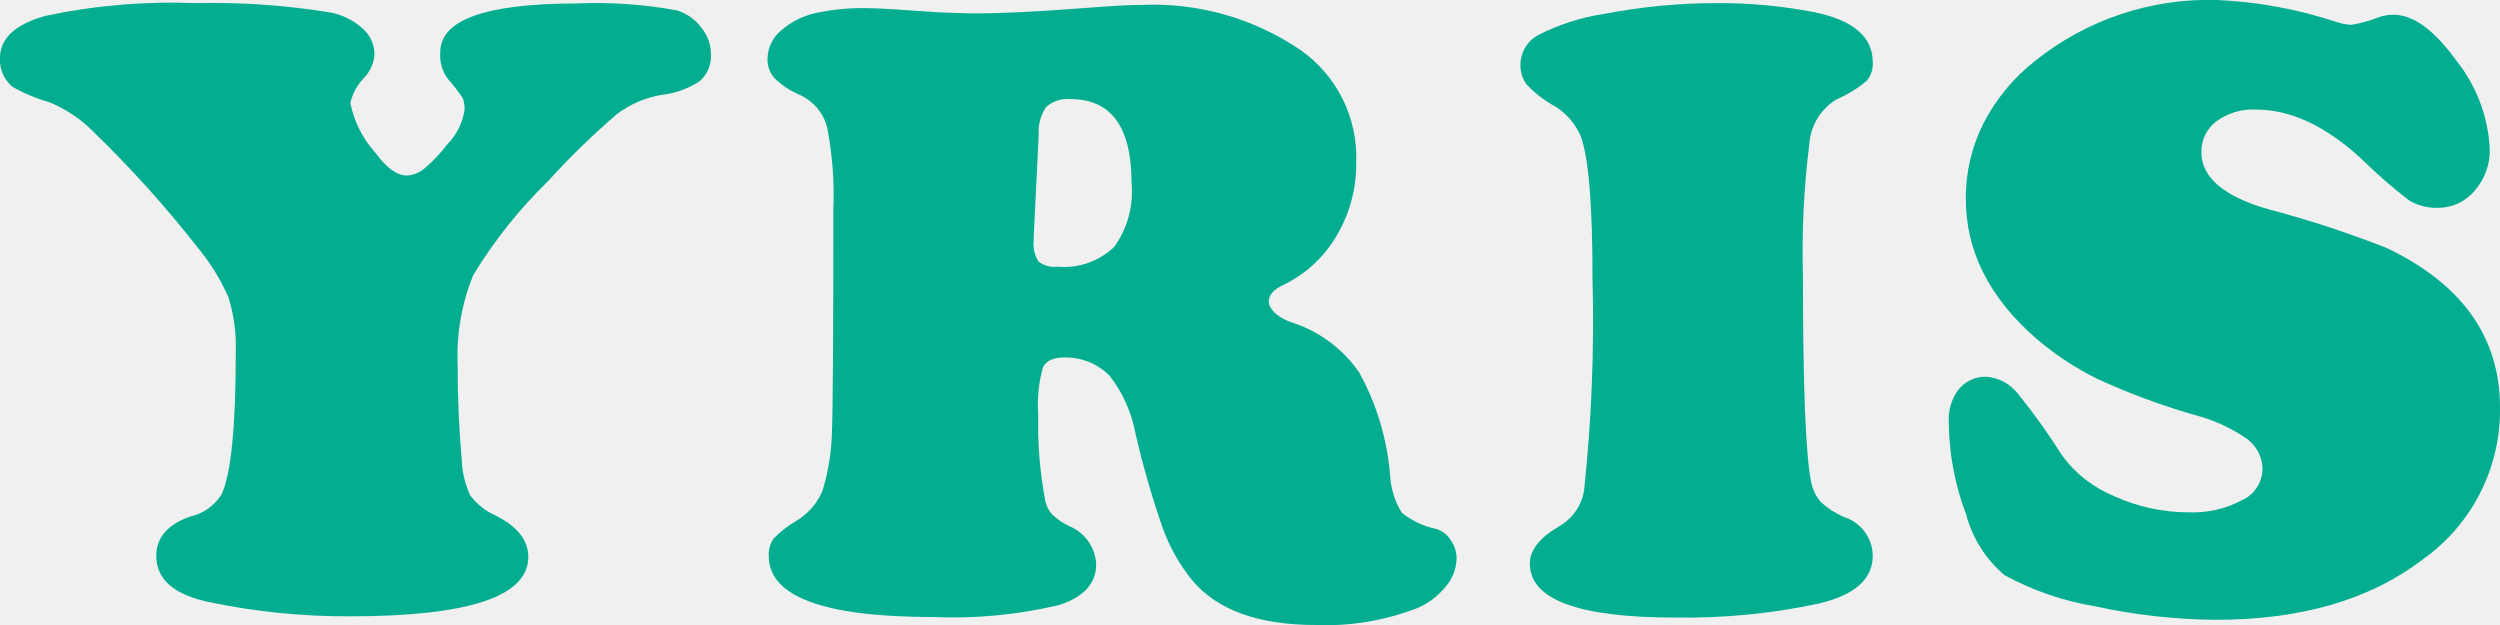
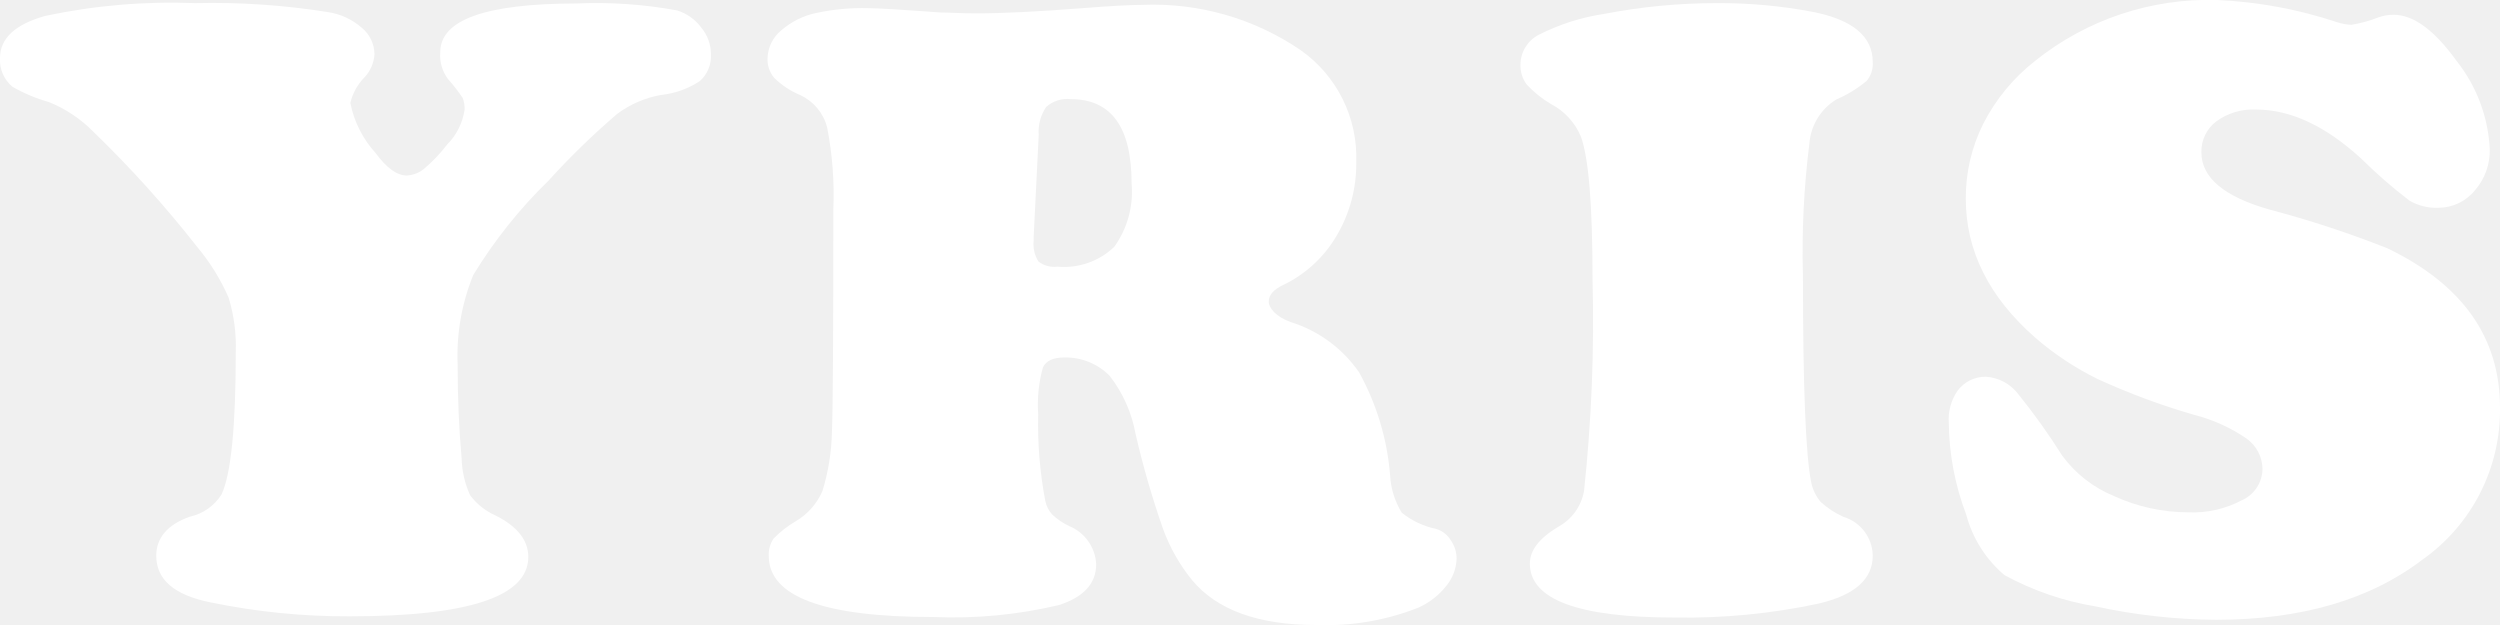
<svg xmlns="http://www.w3.org/2000/svg" viewBox="0 0 144 36">
-   <g id="YRIS" style="fill: #02ad90">
+   <g id="YRIS" style="fill: #fff">
    <path d="M11.25.18A42.17,42.17,0,0,1,18.91.7a3.82,3.82,0,0,1,1.93.9,2,2,0,0,1,.73,1.52A2.13,2.13,0,0,1,21,4.45a3.09,3.09,0,0,0-.82,1.48,6,6,0,0,0,1.46,2.89c.63.86,1.23,1.29,1.79,1.29a1.71,1.71,0,0,0,1-.39,8.82,8.82,0,0,0,1.33-1.4,3.55,3.55,0,0,0,1-2,1.68,1.68,0,0,0-.11-.68,9.71,9.71,0,0,0-.84-1.08A2.26,2.26,0,0,1,25.36,3Q25.36.21,33.2.2A25.73,25.73,0,0,1,39,.6a2.73,2.73,0,0,1,1.4,1,2.38,2.38,0,0,1,.55,1.51,1.92,1.92,0,0,1-.64,1.56,5,5,0,0,1-2.23.8,5.91,5.91,0,0,0-2.53,1.09,43.57,43.57,0,0,0-3.95,3.84,27.59,27.59,0,0,0-4.34,5.44A12.32,12.32,0,0,0,26.36,21c0,1.94.08,3.74.23,5.4a5.43,5.43,0,0,0,.49,2.13,3.72,3.72,0,0,0,1.48,1.17c1.25.63,1.87,1.43,1.87,2.38q0,3.42-10.29,3.42a38.68,38.68,0,0,1-8-.8C10,34.27,9,33.37,9,32c0-1,.64-1.79,1.94-2.24a2.88,2.88,0,0,0,1.82-1.28q.82-1.74.82-8.2a9.55,9.55,0,0,0-.41-3.13,12,12,0,0,0-1.79-2.9,65.12,65.12,0,0,0-6-6.66A7.56,7.56,0,0,0,2.82,5.88,9.35,9.35,0,0,1,.72,5,2,2,0,0,1,0,3.34C0,2.22.86,1.41,2.59.92A34.89,34.89,0,0,1,11.25.18Z" />
    <path d="M61.31,20.59c-.65,0-1.06.19-1.24.58a8,8,0,0,0-.27,2.69,23.65,23.65,0,0,0,.41,5,1.69,1.69,0,0,0,.39.77,3.77,3.77,0,0,0,1,.68,2.5,2.5,0,0,1,1.54,2.19c0,1.11-.72,1.89-2.14,2.35a26.4,26.4,0,0,1-7.24.69q-9.48,0-9.48-3.52a1.62,1.62,0,0,1,.28-1,6,6,0,0,1,1.28-1,3.73,3.73,0,0,0,1.53-1.73,12.45,12.45,0,0,0,.55-3.43Q48,23.08,48,12.07a20.36,20.36,0,0,0-.36-4.75,2.83,2.83,0,0,0-1.54-1.84,4.7,4.7,0,0,1-1.51-1,1.64,1.64,0,0,1-.38-1.14A2.15,2.15,0,0,1,45,1.75a4.46,4.46,0,0,1,2-1,12.7,12.7,0,0,1,3-.28c.56,0,2,.09,4.22.25.43,0,1.1.05,2,.05q2.29,0,6.14-.3C64,.34,65.17.28,65.82.28a15.07,15.07,0,0,1,9.07,2.59,7.55,7.55,0,0,1,3.23,6.48A8.1,8.1,0,0,1,77,13.56a7.14,7.14,0,0,1-3.1,2.86c-.55.26-.82.58-.82.95s.42.88,1.26,1.18a7.51,7.51,0,0,1,3.94,2.89,14.66,14.66,0,0,1,1.79,5.94,4.6,4.6,0,0,0,.67,2.15,4.7,4.7,0,0,0,2,.94,1.49,1.49,0,0,1,.82.64,1.85,1.85,0,0,1,.34,1.09,2.6,2.6,0,0,1-.62,1.58A4.28,4.28,0,0,1,81.7,35a14.5,14.5,0,0,1-5.89,1q-5,0-7.15-2.59A10.25,10.25,0,0,1,67,30.49,51.74,51.74,0,0,1,65.41,25a7.65,7.65,0,0,0-1.5-3.36A3.56,3.56,0,0,0,61.31,20.59ZM59.83,7.77l-.29,5.86v.22a1.9,1.9,0,0,0,.27,1.21,1.48,1.48,0,0,0,1.09.3,4.19,4.19,0,0,0,3.28-1.14,5.44,5.44,0,0,0,1-3.66c0-3.24-1.17-4.85-3.51-4.85a1.83,1.83,0,0,0-1.41.45A2.53,2.53,0,0,0,59.83,7.77Z" />
    <path d="M98.88.18a28.58,28.58,0,0,1,5.51.5c2.32.45,3.48,1.42,3.48,2.89a1.52,1.52,0,0,1-.35,1.09,7.18,7.18,0,0,1-1.75,1.07,3.27,3.27,0,0,0-1.55,2.54,49.84,49.84,0,0,0-.37,7.64q0,9.61.48,11.89a2.5,2.5,0,0,0,.55,1.12,4.91,4.91,0,0,0,1.3.85A2.37,2.37,0,0,1,107.87,32c0,1.34-1,2.27-3.13,2.77a36.68,36.68,0,0,1-8.27.8q-8.35,0-8.35-3.11c0-.76.54-1.46,1.64-2.12a2.93,2.93,0,0,0,1.48-2.06,91.63,91.63,0,0,0,.49-12.17c0-4.29-.22-7-.67-8.24A3.74,3.74,0,0,0,89.35,6a6.19,6.19,0,0,1-1.41-1.13,1.81,1.81,0,0,1-.36-1.16A1.94,1.94,0,0,1,88.64,2,12.33,12.33,0,0,1,92.4.8,34.21,34.21,0,0,1,98.88.18Z" />
    <path d="M127.71,0a25.51,25.51,0,0,1,6.91,1.28,3.19,3.19,0,0,0,.82.15A7.8,7.8,0,0,0,137,1a2.49,2.49,0,0,1,.87-.15c1.15,0,2.35.89,3.63,2.66a8.85,8.85,0,0,1,1.91,5.08,3.48,3.48,0,0,1-.86,2.38,2.72,2.72,0,0,1-2.09,1,3.11,3.11,0,0,1-1.67-.41A28.77,28.77,0,0,1,136,9.13q-3.08-2.82-6.05-2.82a3.59,3.59,0,0,0-2.29.68,2.17,2.17,0,0,0-.86,1.78q0,2.19,3.92,3.3a60.59,60.59,0,0,1,6.79,2.23Q144,17.42,144,23.48a10.53,10.53,0,0,1-4.46,8.75Q135,35.7,127.63,35.7a33.7,33.7,0,0,1-6.92-.77,16.64,16.64,0,0,1-5.25-1.8,6.89,6.89,0,0,1-2.21-3.5,15.27,15.27,0,0,1-1-5.27,2.9,2.9,0,0,1,.51-1.86,2,2,0,0,1,1.62-.8,2.54,2.54,0,0,1,1.87,1,37,37,0,0,1,2.53,3.54,7,7,0,0,0,3,2.34,10.3,10.3,0,0,0,4.27.93,6,6,0,0,0,3.07-.69A2,2,0,0,0,130.32,27a2.18,2.18,0,0,0-.92-1.74,9.43,9.43,0,0,0-3-1.36,39.82,39.82,0,0,1-5.58-2.07,16.83,16.83,0,0,1-3.59-2.38q-4-3.51-4-8a9.51,9.51,0,0,1,1-4.31,10.89,10.89,0,0,1,3-3.64A16,16,0,0,1,127.71,0Z" />
  </g>
</svg>
